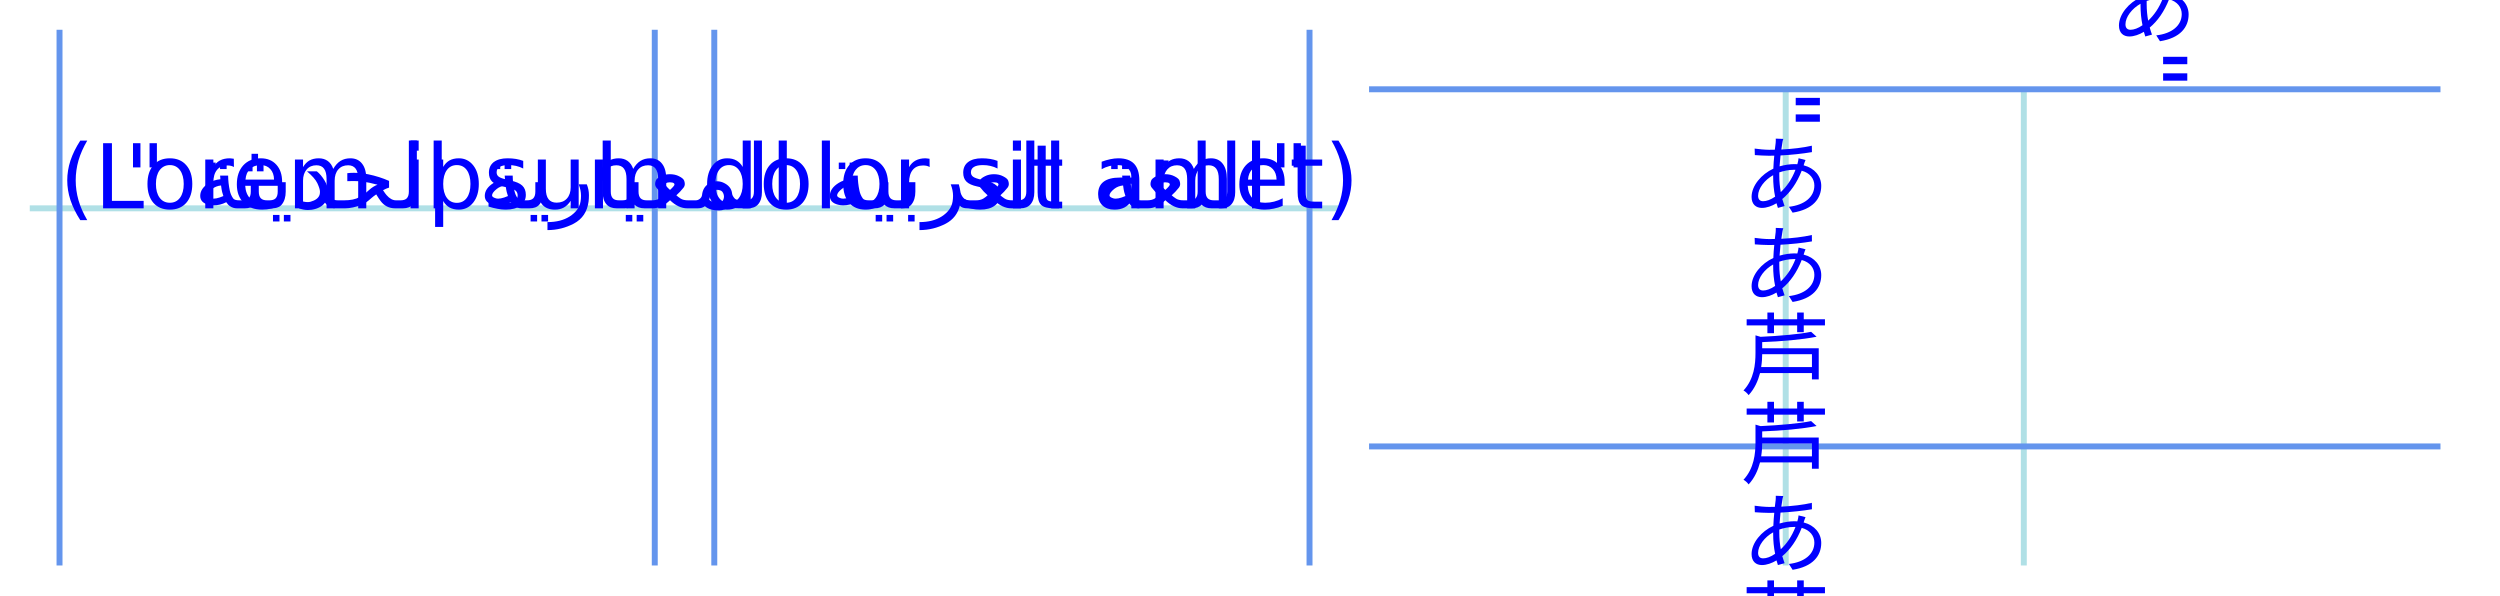
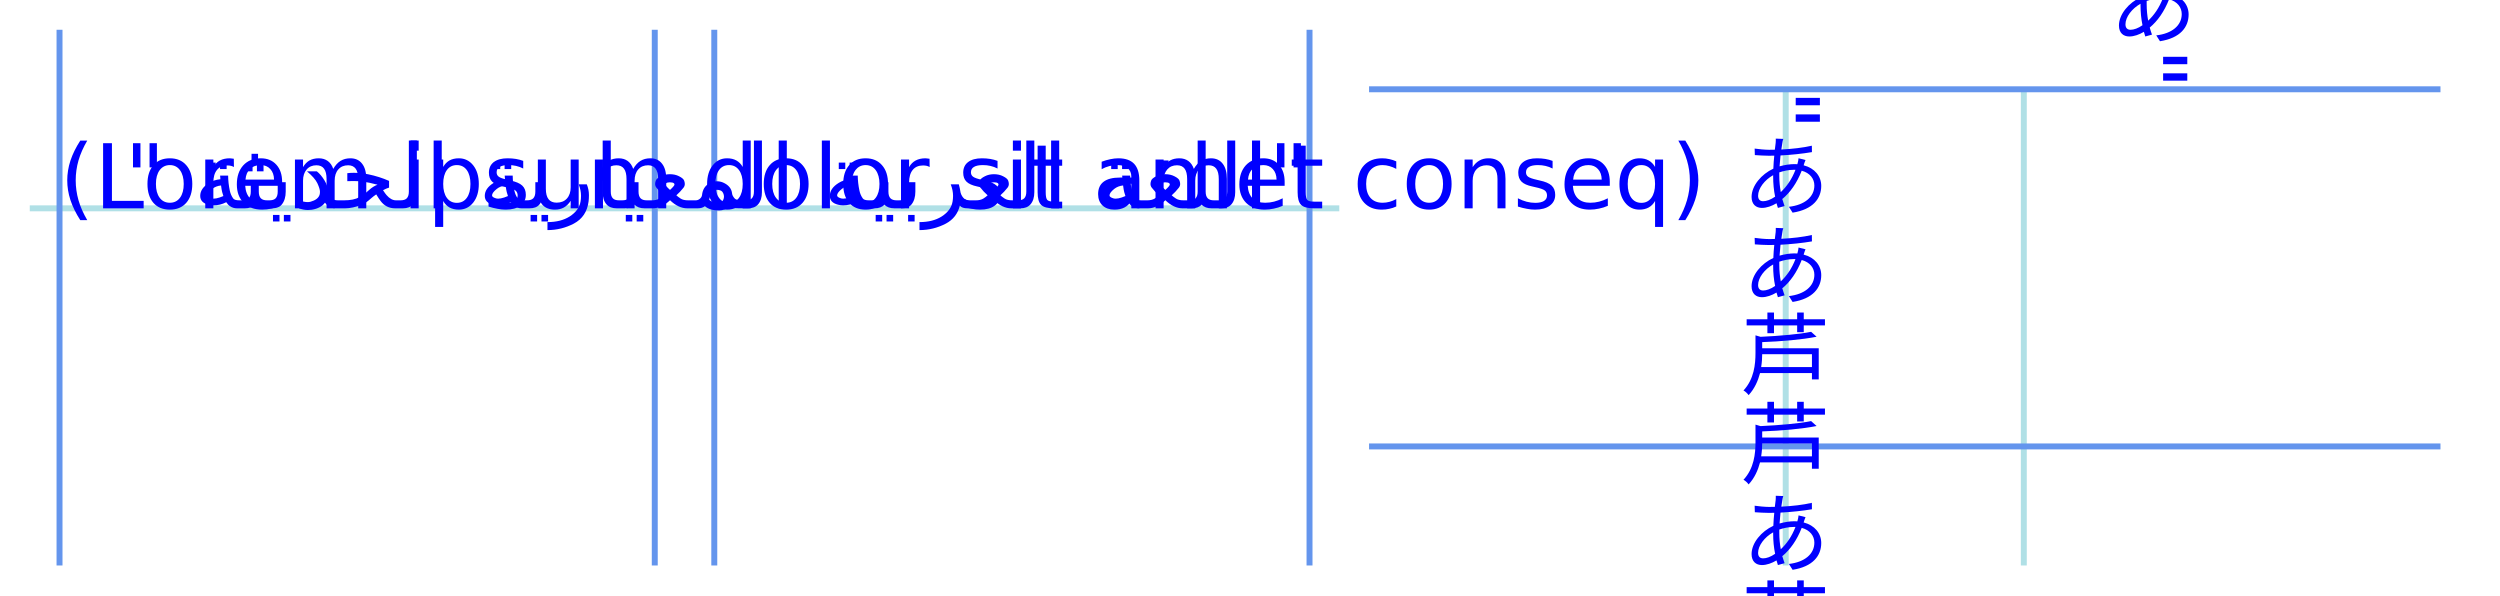
<svg xmlns="http://www.w3.org/2000/svg" width="420px" height="100px" version="2.0">
  <g id="testRect">
    <line x1="5" x2="225" y1="35" y2="35" stroke="powderblue" />
    <line x1="10" x2="10" y1="5" y2="95" stroke="cornflowerblue" />
    <line x1="110" x2="110" y1="5" y2="95" stroke="cornflowerblue" />
    <line x1="120" x2="120" y1="5" y2="95" stroke="cornflowerblue" />
    <line x1="220" x2="220" y1="5" y2="95" stroke="cornflowerblue" />
-     <text id="test1" transform="translate(10,35)" hanging-punctuation="first last" line-height="1.0" font-family="DejaVu Sans" fill="blue" text-anchor="start" font-size="15" inline-size="100">(Lorem ipsum dolor sit amet)
+     <text id="test1" transform="translate(10,35)" hanging-punctuation="first last" line-height="1.0" font-family="DejaVu Sans" fill="blue" text-anchor="start" font-size="15" inline-size="100">(Lorem ipsum dolor sit amet conseq)
    </text>
    <text id="test1rtl" transform="translate(220,35)" hanging-punctuation="first last" line-height="1.0" font-family="DejaVu Sans" fill="blue" font-size="15" direction="rtl" text-anchor="start" inline-size="100">"اللغة العربية المعيارية الحديثة "</text>
    <line x1="300" x2="300" y1="15" y2="95" stroke="powderblue" />
    <line x1="340" x2="340" y1="15" y2="95" stroke="powderblue" />
    <line x1="230" x2="410" y1="15" y2="15" stroke="cornflowerblue" />
    <line x1="230" x2="410" y1="75" y2="75" stroke="cornflowerblue" />
    <text id="test1ttb" transform="translate(300,15)" hanging-punctuation="first allow-end last" line-height="1.0" font-family="Krita_Test_Unicode_Variation_A, DejaVu Sans" fill="blue" font-size="15" writing-mode="vertical-rl" text-anchor="sstart" inline-size="60">"ああ芦芦あ芦あ芦.ああ芦あああ"
    </text>
    <text id="test1-lr-ttb" transform="translate(340,15)" hanging-punctuation="first force-end last" line-height="1.0" font-family="Krita_Test_Unicode_Variation_A, DejaVu Sans" fill="blue" font-size="15" writing-mode="vertical-lr" text-anchor="start" inline-size="60">"ああ芦芦あ芦. あ芦ああ芦あああ"
    </text>
  </g>
</svg>
